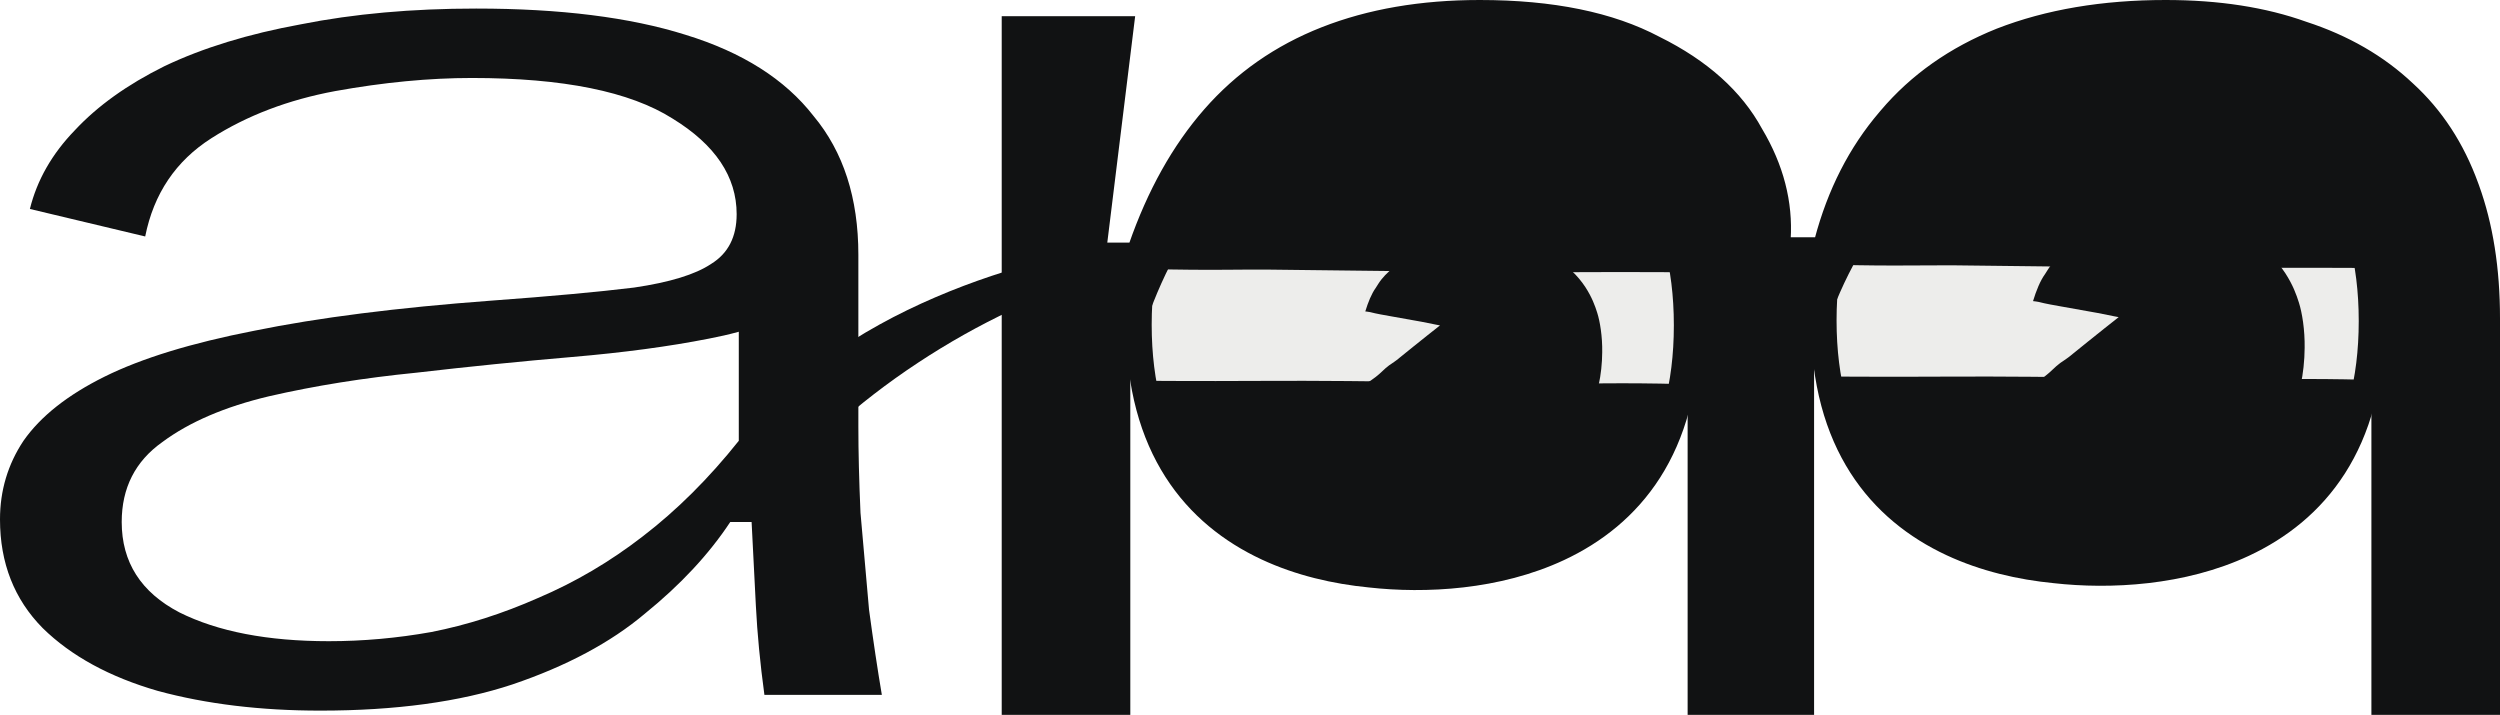
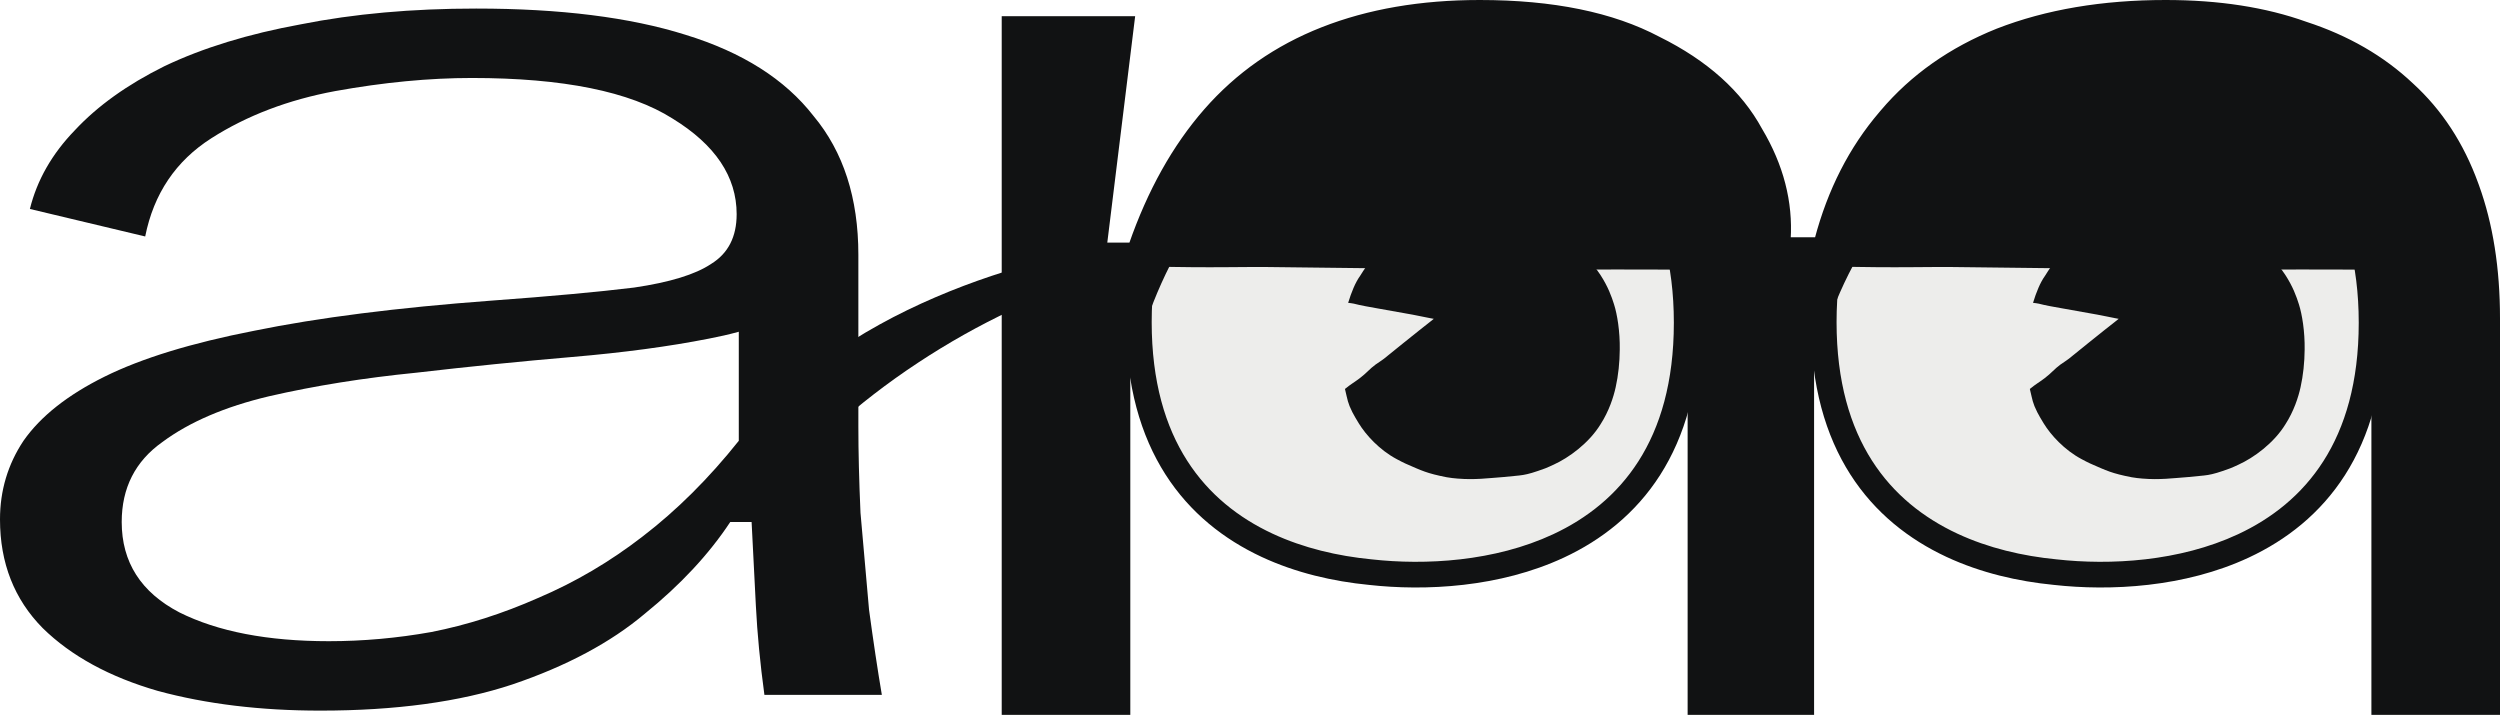
<svg xmlns="http://www.w3.org/2000/svg" width="2920" height="835" viewBox="0 0 2920 835" fill="none">
-   <path d="M2279.81 113.581C2351.47 80.15 2435.43 75.749 2499.78 82.965C2540.23 86.909 2582.02 96.484 2620.31 114.345C2661.87 133.737 2699.31 162.906 2726.35 205.247C2753.39 247.589 2770 303.052 2770 374.979C2770 446.905 2753.39 502.368 2726.35 544.71C2699.31 587.051 2661.87 616.219 2620.31 635.611C2548.65 669.043 2464.68 673.442 2400.33 666.227C2359.89 662.282 2318.09 652.708 2279.81 634.848C2238.24 615.455 2200.81 586.288 2173.76 543.946C2146.72 501.604 2130.11 446.141 2130.11 374.215C2130.11 302.288 2146.72 246.826 2173.76 204.483C2200.81 162.142 2238.24 132.974 2279.81 113.581Z" fill="#EDEDEB" />
-   <path d="M2279.81 113.581L2273.47 99.988L2273.47 99.988L2279.81 113.581ZM2499.78 82.965L2498.11 97.871C2498.18 97.879 2498.26 97.887 2498.33 97.894L2499.78 82.965ZM2620.31 114.345L2626.65 100.751L2626.65 100.751L2620.31 114.345ZM2726.35 205.247L2738.99 197.174L2738.99 197.174L2726.35 205.247ZM2770 374.979H2785V374.978L2770 374.979ZM2726.35 544.71L2738.99 552.783L2738.99 552.783L2726.35 544.71ZM2620.31 635.611L2626.65 649.205H2626.65L2620.31 635.611ZM2400.33 666.227L2402 651.32C2401.93 651.312 2401.86 651.304 2401.79 651.297L2400.33 666.227ZM2279.81 634.848L2273.47 648.441V648.441L2279.81 634.848ZM2173.76 543.946L2161.12 552.02H2161.12L2173.76 543.946ZM2130.11 374.215H2115.11V374.215H2130.11ZM2173.76 204.483L2161.12 196.41L2161.12 196.41L2173.76 204.483ZM2279.81 113.581L2286.15 127.174C2354.49 95.293 2435.43 90.843 2498.11 97.871L2499.78 82.965L2501.46 68.058C2435.43 60.655 2348.44 65.007 2273.47 99.988L2279.81 113.581ZM2499.78 82.965L2498.33 97.894C2537.5 101.714 2577.56 110.956 2613.96 127.938L2620.31 114.345L2626.65 100.751C2586.48 82.012 2542.95 72.104 2501.24 68.036L2499.78 82.965ZM2620.31 114.345L2613.96 127.938C2653.39 146.334 2688.45 173.763 2713.71 213.321L2726.35 205.247L2738.99 197.174C2710.17 152.049 2670.35 121.141 2626.65 100.751L2620.31 114.345ZM2726.35 205.247L2713.71 213.321C2738.96 252.868 2755 305.422 2755 374.979H2770L2785 374.978C2785 300.683 2767.82 242.31 2738.99 197.174L2726.35 205.247ZM2770 374.979L2755 374.978C2755 444.535 2738.96 497.089 2713.71 536.636L2726.35 544.71L2738.99 552.783C2767.82 507.647 2785 449.275 2785 374.979H2770ZM2726.35 544.71L2713.71 536.636C2688.45 576.194 2653.39 603.622 2613.96 622.018L2620.31 635.611L2626.65 649.205C2670.35 628.815 2710.17 597.909 2738.99 552.783L2726.35 544.71ZM2620.31 635.611L2613.96 622.018C2545.63 653.9 2464.68 658.348 2402 651.32L2400.33 666.227L2398.66 681.133C2464.68 688.536 2551.67 684.186 2626.65 649.205L2620.31 635.611ZM2400.33 666.227L2401.79 651.297C2362.62 647.477 2322.55 638.236 2286.15 621.254L2279.81 634.848L2273.47 648.441C2313.63 667.18 2357.16 677.087 2398.87 681.156L2400.33 666.227ZM2279.81 634.848L2286.15 621.254C2246.72 602.858 2211.67 575.431 2186.41 535.873L2173.76 543.946L2161.12 552.02C2189.94 597.145 2229.76 628.052 2273.47 648.441L2279.81 634.848ZM2173.76 543.946L2186.41 535.873C2161.15 496.325 2145.11 443.772 2145.11 374.215L2130.11 374.215H2115.11C2115.11 448.511 2132.3 506.883 2161.12 552.02L2173.76 543.946ZM2130.11 374.215H2145.11C2145.11 304.658 2161.15 252.105 2186.41 212.557L2173.76 204.483L2161.12 196.41C2132.3 241.546 2115.11 299.919 2115.11 374.215H2130.11ZM2173.76 204.483L2186.41 212.557C2211.67 172.999 2246.72 145.57 2286.15 127.174L2279.81 113.581L2273.47 99.988C2229.76 120.377 2189.94 151.285 2161.12 196.41L2173.76 204.483Z" fill="#111213" />
-   <path d="M2765.51 308.815L2137.56 308.816C2151.54 252.51 2184.89 80 2451.53 80C2717.5 80 2753.43 251.235 2765.26 307.639L2765.51 308.815Z" fill="#111213" />
-   <path d="M2663.39 140.267C2637.37 121.058 2612.88 112.213 2575.36 100.684C2537.56 90.557 2531.57 87.827 2486.38 84.49C2474.34 83.851 2463.24 83.546 2451.53 83.494C2419.02 83.252 2389.96 85.944 2375.25 88.747C2355.73 92.698 2352.84 90.693 2325.35 98.695C2297.94 107.466 2281.91 114.177 2259.79 126.11C2235.78 135.461 2180.32 191.361 2170.67 218.744C2157.93 243.77 2147.12 274.049 2142.19 292.851C2140.65 298.554 2139.4 303.2 2138.37 306.773C2137.94 308.235 2137.66 308.837 2137.54 308.81C2137.54 308.81 2137.54 308.81 2137.54 308.81C2137.38 308.766 2137.48 307.747 2137.93 305.812C2140.16 296.339 2143.1 282.41 2147.81 265.88C2157.51 235.663 2158.69 231.973 2180.92 195.176C2205.29 159.88 2224.15 139.635 2268.96 115.659C2314.95 95.011 2325.93 86.937 2397.14 79.337C2420.64 77.618 2436.98 77.384 2451.53 77.118C2480.61 77.149 2499.96 75.281 2547.4 83.498C2619.59 93.332 2697.55 149.244 2720.06 186.84C2741.76 215.589 2760.77 259.4 2769.6 307.956L2770.63 313.032L2765.51 312.996C2755.55 312.966 2745.44 312.919 2735.25 312.849C2674.74 312.436 2600.04 313.479 2533.25 312.742C2466.46 312.005 2372.03 311.075 2328.4 310.451C2284.78 309.828 2274.15 309.687 2232.16 310.068C2208.02 310.287 2174.77 310.081 2146.68 309.275C2132.55 308.87 2135.75 308.306 2149.98 308.036C2170.78 307.641 2187.86 307.905 2198.58 307.199C2220 305.79 2229.1 305.249 2256.15 306.069C2283.19 306.89 2295.93 305.025 2311.69 305.24C2327.45 305.455 2327.19 306.554 2407.34 305.707C2487.49 304.86 2531.43 304.643 2561.78 304.44C2592.13 304.237 2655.51 305.191 2704.97 304.846C2721.03 304.735 2742.48 304.692 2765.51 304.667L2761.45 309.668C2753.44 262.608 2730.4 212.856 2713.32 192.021C2688.31 161.21 2688.34 160.889 2663.39 140.267Z" fill="#111213" />
-   <path d="M2519.26 256.16C2535.37 256.549 2543.99 255.978 2553.14 256.753L2553.08 256.747C2554.26 256.839 2555.44 256.961 2556.65 257.123C2566.6 259.713 2567.9 255.642 2614.23 273.236C2615.65 273.873 2617.1 274.551 2618.59 275.275C2644.34 287.807 2659.88 304.786 2669.35 319.282C2678.02 332.666 2682.24 344.169 2685.18 353.628C2688.87 365.296 2692.15 385.204 2691.83 406.305C2691.73 421.111 2690.11 436.567 2687.07 450.161C2684.48 462.047 2679.16 478.298 2669.47 493.407C2655.75 515.845 2631.99 532.78 2614.81 540.61C2611.13 542.376 2607.76 543.825 2604.85 545.014C2578.82 554.584 2578.08 552.691 2556.14 555.173C2537.81 556.514 2522.6 558.666 2502.34 556.978L2502.41 556.985C2498.36 556.677 2494.11 556.182 2489.63 555.41C2466.53 550.878 2460.73 547.856 2441.26 539.325C2438.21 537.886 2434.86 536.219 2431.13 534.171C2411.1 523.468 2395.36 506.127 2387.01 492.489C2383.72 487.304 2381.29 482.729 2379.46 479.339C2374 468.426 2374.04 465.509 2370.85 452.299C2378.72 445.917 2380.63 445.414 2388.2 439.688C2396.07 433.734 2399.92 428.626 2406.51 423.868C2413.09 419.11 2413.57 419.564 2421.19 413.139C2428.81 406.712 2448.36 391.424 2457.78 383.714C2461.98 380.281 2466.81 376.524 2471.38 372.994L2474.59 370.391L2470.01 369.549C2462.01 367.92 2454.59 366.376 2449.96 365.537C2441.61 364.025 2429.53 361.799 2407.47 357.95C2385.41 354.101 2385.52 353.599 2381.19 352.664C2378.99 352.189 2376.99 352.005 2374.58 351.702C2378.28 339.496 2383.02 327.849 2388.49 320.304C2389.79 318.18 2390.99 316.315 2392.03 314.729C2402.37 298.408 2421.01 285.874 2432.48 280.089C2436.05 278.193 2438.96 276.902 2441.21 275.982C2442.1 275.62 2442.59 275.526 2442.69 275.608C2442.69 275.607 2442.69 275.607 2442.7 275.606C2442.81 275.552 2442.93 275.5 2443.04 275.446C2441.52 275.754 2444.17 274.227 2449.99 271.592C2462.8 266.027 2474.07 263.685 2480.96 261.557C2494.81 257.528 2501.03 256.062 2519.26 256.16Z" fill="#111213" />
-   <path d="M2142 444L2769.95 444C2755.97 500.306 2722.61 672.816 2455.97 672.816C2190 672.816 2154.08 501.581 2142.25 445.176L2142 444Z" fill="#111213" />
-   <path d="M2244.12 612.549C2270.14 631.757 2294.63 640.603 2332.15 652.132C2369.95 662.259 2375.94 664.989 2421.13 668.326C2433.17 668.965 2444.27 669.27 2455.97 669.322C2488.48 669.564 2517.55 666.871 2532.26 664.069C2551.77 660.118 2554.67 662.122 2582.16 654.121C2609.57 645.35 2625.6 638.638 2647.72 626.706C2671.73 617.355 2727.19 561.455 2736.83 534.072C2749.58 509.046 2760.39 478.766 2765.31 459.965C2766.86 454.262 2768.11 449.616 2769.14 446.043C2769.56 444.581 2769.85 443.979 2769.97 444.006C2769.97 444.006 2769.97 444.006 2769.97 444.006C2770.13 444.05 2770.03 445.069 2769.58 447.003C2767.35 456.477 2764.41 470.406 2759.7 486.936C2750 517.153 2748.82 520.843 2726.59 557.64C2702.21 592.936 2683.35 613.181 2638.55 637.156C2592.55 657.805 2581.58 665.879 2510.37 673.479C2486.87 675.197 2470.52 675.431 2455.97 675.698C2426.9 675.667 2407.55 677.535 2360.1 669.318C2287.92 659.484 2209.96 603.572 2187.45 565.975C2165.74 537.226 2146.74 493.416 2137.91 444.86L2136.88 439.784L2142 439.819C2151.96 439.85 2162.07 439.897 2172.26 439.967C2232.77 440.38 2307.47 439.337 2374.26 440.074C2441.05 440.811 2535.48 441.741 2579.11 442.365C2622.73 442.988 2633.36 443.129 2675.35 442.748C2699.49 442.529 2732.74 442.735 2760.82 443.541C2774.96 443.946 2771.75 444.51 2757.53 444.78C2736.72 445.175 2719.65 444.911 2708.93 445.617C2687.51 447.026 2678.4 447.567 2651.36 446.747C2624.32 445.926 2611.58 447.791 2595.82 447.576C2580.06 447.361 2580.32 446.262 2500.17 447.109C2420.02 447.956 2376.08 448.172 2345.73 448.376C2315.38 448.579 2252 447.625 2202.53 447.969C2186.47 448.081 2165.03 448.123 2142 448.149L2146.06 443.148C2154.07 490.208 2177.11 539.959 2194.19 560.795C2219.2 591.606 2219.17 591.927 2244.12 612.549Z" fill="#111213" />
-   <path d="M1479.87 118.581C1551.52 85.15 1635.49 80.749 1699.84 87.965C1740.29 91.909 1782.08 101.484 1820.37 119.345C1861.93 138.737 1899.37 167.906 1926.41 210.247C1953.45 252.589 1970.06 308.052 1970.06 379.979C1970.06 451.905 1953.45 507.368 1926.41 549.71C1899.37 592.051 1861.93 621.219 1820.37 640.611C1748.71 674.043 1664.74 678.442 1600.39 671.227C1559.95 667.282 1518.15 657.708 1479.87 639.848C1438.3 620.455 1400.86 591.288 1373.82 548.946C1346.78 506.604 1330.17 451.141 1330.17 379.215C1330.17 307.288 1346.78 251.826 1373.82 209.483C1400.86 167.142 1438.3 137.974 1479.87 118.581Z" fill="#EDEDEB" />
-   <path d="M1479.87 118.581L1473.53 104.988L1473.53 104.988L1479.87 118.581ZM1699.84 87.965L1698.17 102.871C1698.24 102.879 1698.31 102.887 1698.39 102.894L1699.84 87.965ZM1820.37 119.345L1826.71 105.751L1826.71 105.751L1820.37 119.345ZM1926.41 210.247L1939.05 202.174L1939.05 202.174L1926.41 210.247ZM1970.06 379.979H1985.06V379.978L1970.06 379.979ZM1926.41 549.71L1939.05 557.783L1939.05 557.783L1926.41 549.71ZM1820.37 640.611L1826.71 654.205H1826.71L1820.37 640.611ZM1600.39 671.227L1602.06 656.32C1601.99 656.312 1601.92 656.304 1601.84 656.297L1600.39 671.227ZM1479.87 639.848L1473.53 653.441V653.441L1479.87 639.848ZM1373.82 548.946L1361.18 557.02H1361.18L1373.82 548.946ZM1330.17 379.215H1315.17V379.215H1330.17ZM1373.82 209.483L1361.18 201.41L1361.18 201.41L1373.82 209.483ZM1479.87 118.581L1486.21 132.174C1554.54 100.293 1635.49 95.843 1698.17 102.871L1699.84 87.965L1701.51 73.058C1635.49 65.655 1548.5 70.007 1473.53 104.988L1479.87 118.581ZM1699.84 87.965L1698.39 102.894C1737.56 106.714 1777.62 115.956 1814.02 132.938L1820.37 119.345L1826.71 105.751C1786.54 87.012 1743.01 77.104 1701.3 73.036L1699.84 87.965ZM1820.37 119.345L1814.02 132.938C1853.45 151.334 1888.5 178.763 1913.77 218.321L1926.41 210.247L1939.05 202.174C1910.23 157.049 1870.41 126.141 1826.71 105.751L1820.37 119.345ZM1926.41 210.247L1913.77 218.321C1939.02 257.868 1955.06 310.422 1955.06 379.979H1970.06L1985.06 379.978C1985.06 305.682 1967.88 247.31 1939.05 202.174L1926.41 210.247ZM1970.06 379.979L1955.06 379.978C1955.06 449.535 1939.02 502.089 1913.77 541.636L1926.41 549.71L1939.05 557.783C1967.88 512.647 1985.06 454.275 1985.06 379.979H1970.06ZM1926.41 549.71L1913.77 541.636C1888.5 581.194 1853.45 608.622 1814.02 627.018L1820.37 640.611L1826.71 654.205C1870.41 633.815 1910.23 602.909 1939.05 557.783L1926.41 549.71ZM1820.37 640.611L1814.02 627.018C1745.69 658.9 1664.74 663.348 1602.06 656.32L1600.39 671.227L1598.72 686.133C1664.74 693.536 1751.73 689.186 1826.71 654.205L1820.37 640.611ZM1600.39 671.227L1601.84 656.297C1562.67 652.477 1522.61 643.236 1486.21 626.254L1479.87 639.848L1473.53 653.441C1513.69 672.18 1557.22 682.087 1598.93 686.156L1600.39 671.227ZM1479.87 639.848L1486.21 626.254C1446.78 607.858 1411.73 580.43 1386.47 540.873L1373.82 548.946L1361.18 557.02C1390 602.145 1429.82 633.052 1473.53 653.441L1479.87 639.848ZM1373.82 548.946L1386.47 540.873C1361.21 501.325 1345.17 448.771 1345.17 379.215L1330.17 379.215H1315.17C1315.17 453.511 1332.36 511.883 1361.18 557.02L1373.82 548.946ZM1330.17 379.215H1345.17C1345.17 309.658 1361.21 257.105 1386.47 217.557L1373.82 209.483L1361.18 201.41C1332.36 246.546 1315.17 304.919 1315.17 379.215H1330.17ZM1373.82 209.483L1386.47 217.557C1411.73 177.999 1446.78 150.57 1486.21 132.174L1479.87 118.581L1473.53 104.988C1429.82 125.377 1390 156.285 1361.18 201.41L1373.82 209.483Z" fill="#111213" />
-   <path d="M1965.56 313.815L1337.62 313.816C1351.6 257.51 1384.95 85 1651.59 85C1917.56 85 1953.49 256.235 1965.32 312.639L1965.56 313.815Z" fill="#111213" />
-   <path d="M1863.45 145.267C1837.43 126.058 1812.94 117.213 1775.42 105.684C1737.62 95.557 1731.62 92.827 1686.44 89.49C1674.4 88.851 1663.3 88.546 1651.59 88.494C1619.08 88.252 1590.02 90.944 1575.3 93.747C1555.79 97.698 1552.9 95.693 1525.41 103.695C1498 112.466 1481.97 119.177 1459.85 131.11C1435.84 140.461 1380.38 196.361 1370.73 223.744C1357.98 248.77 1347.18 279.049 1342.25 297.851C1340.7 303.554 1339.45 308.2 1338.43 311.773C1338 313.235 1337.72 313.837 1337.59 313.81C1337.59 313.81 1337.59 313.81 1337.59 313.81C1337.44 313.766 1337.53 312.747 1337.99 310.812C1340.22 301.339 1343.16 287.41 1347.87 270.88C1357.57 240.663 1358.74 236.973 1380.98 200.176C1405.35 164.88 1424.21 144.635 1469.01 120.659C1515.01 100.011 1525.98 91.937 1597.2 84.337C1620.7 82.618 1637.04 82.384 1651.59 82.118C1680.67 82.149 1700.02 80.281 1747.46 88.498C1819.65 98.332 1897.61 154.244 1920.12 191.84C1941.82 220.589 1960.83 264.4 1969.66 312.956L1970.69 318.032L1965.56 317.996C1955.61 317.966 1945.5 317.919 1935.31 317.849C1874.8 317.436 1800.1 318.479 1733.31 317.742C1666.52 317.005 1572.09 316.075 1528.46 315.451C1484.84 314.828 1474.2 314.687 1432.22 315.068C1408.08 315.287 1374.83 315.081 1346.74 314.275C1332.61 313.87 1335.81 313.306 1350.04 313.036C1370.84 312.641 1387.92 312.905 1398.64 312.199C1420.06 310.79 1429.16 310.249 1456.2 311.069C1483.24 311.89 1495.99 310.025 1511.75 310.24C1527.51 310.455 1527.25 311.554 1607.4 310.707C1687.55 309.86 1731.49 309.643 1761.84 309.44C1792.19 309.237 1855.57 310.191 1905.03 309.846C1921.09 309.735 1942.54 309.692 1965.56 309.667L1961.5 314.668C1953.5 267.608 1930.46 217.856 1913.38 197.021C1888.36 166.21 1888.4 165.889 1863.45 145.267Z" fill="#111213" />
-   <path d="M1342 449L1969.95 449C1955.97 505.306 1922.61 677.816 1655.97 677.816C1390 677.816 1354.08 506.581 1342.25 450.176L1342 449Z" fill="#111213" />
-   <path d="M1444.12 617.549C1470.14 636.757 1494.63 645.603 1532.15 657.132C1569.95 667.259 1575.94 669.989 1621.13 673.326C1633.17 673.965 1644.27 674.27 1655.97 674.322C1688.48 674.564 1717.55 671.871 1732.26 669.069C1751.77 665.118 1754.67 667.122 1782.16 659.121C1809.57 650.35 1825.6 643.638 1847.72 631.706C1871.73 622.355 1927.19 566.455 1936.83 539.072C1949.58 514.046 1960.39 483.766 1965.31 464.965C1966.86 459.262 1968.11 454.616 1969.14 451.043C1969.56 449.581 1969.85 448.979 1969.97 449.006C1969.97 449.006 1969.97 449.006 1969.97 449.006C1970.13 449.05 1970.03 450.069 1969.58 452.003C1967.35 461.477 1964.41 475.406 1959.7 491.936C1950 522.153 1948.82 525.843 1926.59 562.64C1902.21 597.936 1883.35 618.181 1838.55 642.156C1792.55 662.805 1781.58 670.879 1710.37 678.479C1686.87 680.197 1670.52 680.431 1655.97 680.698C1626.9 680.667 1607.55 682.535 1560.1 674.318C1487.92 664.484 1409.96 608.572 1387.45 570.975C1365.74 542.226 1346.74 498.416 1337.91 449.86L1336.88 444.784L1342 444.819C1351.96 444.85 1362.07 444.897 1372.26 444.967C1432.77 445.38 1507.47 444.337 1574.26 445.074C1641.05 445.811 1735.48 446.741 1779.11 447.365C1822.73 447.988 1833.36 448.129 1875.35 447.748C1899.49 447.529 1932.74 447.735 1960.82 448.541C1974.96 448.946 1971.75 449.51 1957.53 449.78C1936.72 450.175 1919.65 449.911 1908.93 450.617C1887.51 452.026 1878.4 452.567 1851.36 451.747C1824.32 450.926 1811.58 452.791 1795.82 452.576C1780.06 452.361 1780.32 451.262 1700.17 452.109C1620.02 452.956 1576.08 453.172 1545.73 453.376C1515.38 453.579 1452 452.625 1402.53 452.969C1386.47 453.081 1365.03 453.123 1342 453.149L1346.06 448.148C1354.07 495.208 1377.11 544.959 1394.19 565.795C1419.2 596.606 1419.17 596.927 1444.12 617.549Z" fill="#111213" />
-   <path d="M1720.86 280.406C1734.96 280.746 1742.48 280.242 1750.48 280.929L1750.44 280.925C1751.44 281.005 1752.45 281.11 1753.47 281.248C1762.16 283.507 1763.29 279.956 1803.7 295.303C1804.94 295.859 1806.21 296.45 1807.5 297.082C1829.96 308.012 1843.52 322.822 1851.78 335.467C1859.34 347.142 1863.03 357.176 1865.59 365.426C1868.81 375.604 1871.67 392.969 1871.39 411.375C1871.3 424.289 1869.89 437.771 1867.24 449.629C1864.98 459.997 1860.33 474.173 1851.89 487.352C1839.91 506.924 1819.19 521.696 1804.2 528.526C1800.99 530.066 1798.06 531.33 1795.52 532.367C1772.81 540.715 1772.17 539.065 1753.04 541.229C1737.03 542.399 1723.76 544.279 1706.07 542.801L1706.14 542.808C1702.61 542.539 1698.91 542.106 1695.01 541.435C1674.87 537.481 1669.81 534.845 1652.82 527.404C1650.17 526.149 1647.24 524.694 1643.99 522.908C1626.52 513.572 1612.79 498.447 1605.5 486.551C1602.64 482.028 1600.51 478.037 1598.91 475.08C1594.16 465.561 1594.19 463.017 1591.41 451.496C1598.27 445.929 1599.94 445.492 1606.54 440.498C1613.41 435.303 1616.77 430.848 1622.51 426.698C1628.26 422.547 1628.67 422.944 1635.32 417.339C1641.97 411.734 1659.02 398.398 1667.24 391.672C1670.9 388.678 1675.11 385.401 1679.1 382.322L1681.9 380.05L1677.91 379.317C1670.92 377.896 1664.46 376.549 1660.42 375.817C1653.13 374.498 1642.59 372.555 1623.35 369.198C1604.11 365.84 1604.2 365.405 1600.43 364.589C1598.51 364.175 1596.76 364.015 1594.66 363.75C1597.89 353.101 1602.03 342.94 1606.8 336.358C1607.92 334.506 1608.97 332.879 1609.88 331.496C1618.91 317.259 1635.16 306.326 1645.17 301.28C1648.28 299.626 1650.82 298.5 1652.78 297.698C1653.56 297.38 1653.98 297.299 1654.07 297.373C1654.07 297.372 1654.08 297.372 1654.08 297.372C1654.18 297.324 1654.28 297.277 1654.38 297.23C1653.05 297.502 1655.36 296.169 1660.44 293.869C1671.61 289.015 1681.44 286.972 1687.45 285.115C1699.53 281.601 1704.96 280.32 1720.86 280.406Z" fill="#111213" />
-   <path d="M374.092 830C304.261 830 241.082 822.351 184.552 807.052C128.023 790.734 83.132 766.256 49.879 733.619C16.626 699.963 0 657.637 0 606.642C0 572.985 9.144 542.388 27.433 514.851C47.385 486.294 78.975 461.306 122.203 439.888C165.432 418.47 223.624 400.622 296.78 386.343C371.598 371.045 463.874 359.316 573.608 351.157C643.438 346.057 699.136 340.958 740.702 335.858C782.268 329.739 812.195 320.56 830.484 308.321C850.436 296.082 860.412 276.704 860.412 250.187C860.412 206.331 835.472 169.104 785.593 138.507C735.714 106.891 657.571 91.082 551.162 91.082C501.283 91.082 448.079 96.182 391.55 106.381C336.683 116.58 288.467 134.938 246.901 161.455C205.335 187.973 179.564 226.219 169.588 276.194L34.915 244.067C43.228 210.41 60.686 179.813 87.288 152.276C113.89 123.719 148.805 98.731 192.034 77.314C236.925 55.895 290.129 39.577 351.646 28.358C413.164 16.119 481.332 10 556.15 10C654.245 10 735.714 20.199 800.557 40.597C867.062 60.995 916.941 92.612 950.194 135.448C985.109 177.264 1002.57 231.318 1002.57 297.612V498.022C1002.57 527.599 1003.4 561.256 1005.06 598.993C1008.39 636.729 1011.71 674.465 1015.04 712.201C1020.02 748.918 1025.01 782.065 1030 811.642H892.833C887.845 774.925 884.52 740.249 882.857 707.612C881.195 674.975 879.532 642.338 877.869 609.701H852.93C827.99 647.438 794.738 683.134 753.172 716.791C713.269 750.448 661.727 777.985 598.547 799.403C537.03 819.801 462.211 830 374.092 830ZM384.068 748.918C423.971 748.918 463.874 745.348 503.777 738.209C545.343 730.05 586.909 716.791 628.475 698.433C671.703 680.075 712.438 656.107 750.678 626.53C790.581 595.933 827.99 558.706 862.906 514.851V346.567L935.23 354.216C911.953 372.575 876.207 386.343 827.99 395.522C781.437 404.701 728.232 411.841 668.378 416.94C608.523 422.04 547.837 428.159 486.32 435.299C424.802 441.418 367.442 450.597 314.237 462.836C262.696 475.075 221.13 492.923 189.54 516.381C157.95 538.818 142.155 569.925 142.155 609.701C142.155 656.617 164.6 691.803 209.492 715.261C254.383 737.699 312.575 748.918 384.068 748.918Z" fill="#111213" />
+   <defs>
+     <clipPath id="rightEyeShapeClip" clipPathUnits="userSpaceOnUse">
+       <path d="M2279.81 115.583C2351.47 82.151 2435.43 77.751 2499.78 84.966C2540.23 88.911 2582.02 98.485 2620.31 116.346C2661.87 135.739 2699.31 164.907 2726.35 207.249C2753.39 249.591 2770 305.053 2770 376.98C2770 448.906 2753.39 504.369 2726.35 546.711C2699.31 589.053 2661.87 618.22 2620.31 637.613C2548.65 671.044 2464.68 675.444 2400.33 668.228C2359.89 664.284 2318.09 654.71 2279.81 636.849C2238.24 617.456 2200.81 588.289 2173.76 545.948C2146.72 503.606 2130.11 448.142 2130.11 376.216C2130.11 304.29 2146.72 248.827 2173.76 206.485C2200.81 164.143 2238.24 134.975 2279.81 115.583Z" />
+     </clipPath>
+     <clipPath id="leftEyeShapeClip" clipPathUnits="userSpaceOnUse">
+       <path d="M1479.87 115.583C1551.55 82.14 1635.55 77.748 1699.91 84.974C1740.33 88.922 1782.1 98.496 1820.37 116.348C1861.93 135.74 1899.37 164.908 1926.41 207.25C1953.45 249.592 1970.06 305.055 1970.06 376.981C1970.06 448.908 1953.45 504.371 1926.41 546.713C1899.37 589.054 1861.93 618.221 1820.37 637.614C1748.68 671.057 1664.68 675.449 1600.32 668.223C1559.9 664.274 1518.13 654.701 1479.87 636.85C1438.3 617.457 1400.86 588.29 1373.82 545.948C1346.78 503.606 1330.17 448.143 1330.17 376.217C1330.17 304.29 1346.78 248.827 1373.82 206.485C1400.86 164.144 1438.3 134.976 1479.87 115.583Z" />
+     </clipPath>
+     <clipPath id="rightLidClip" clipPathUnits="userSpaceOnUse">
+       <rect id="rightLidReveal" x="2130" y="672" width="640" height="0" />
+     </clipPath>
+     <clipPath id="leftLidClip" clipPathUnits="userSpaceOnUse">
+       <rect id="leftLidReveal" x="1330" y="672" width="640" height="0" />
+     </clipPath>
+   </defs>
+   <path d="M2279.81 115.583C2351.47 82.151 2435.43 77.751 2499.78 84.966C2540.23 88.911 2582.02 98.485 2620.31 116.346C2661.87 135.739 2699.31 164.907 2726.35 207.249C2753.39 249.591 2770 305.053 2770 376.98C2770 448.906 2753.39 504.369 2726.35 546.711C2699.31 589.053 2661.87 618.22 2620.31 637.613C2548.65 671.044 2464.68 675.444 2400.33 668.228C2359.89 664.284 2318.09 654.71 2279.81 636.849C2238.24 617.456 2200.81 588.289 2173.76 545.948C2146.72 503.606 2130.11 448.142 2130.11 376.216C2130.11 304.29 2146.72 248.827 2173.76 206.485C2200.81 164.143 2238.24 134.975 2279.81 115.583Z" fill="#EDEDEB" />
+   <path d="M2279.81 115.583L2273.47 101.989L2273.47 101.989L2279.81 115.583ZM2499.78 84.966L2498.11 99.873C2498.18 99.881 2498.26 99.888 2498.33 99.895L2499.78 84.966ZM2620.31 116.346L2626.65 102.753L2626.65 102.753L2620.31 116.346ZM2726.35 207.249L2738.99 199.175V199.175L2726.35 207.249ZM2770 376.98H2785V376.98H2770ZM2726.35 546.711L2738.99 554.785H2738.99L2726.35 546.711ZM2620.31 637.613L2626.65 651.206H2626.65L2620.31 637.613ZM2400.33 668.228L2402 653.321C2401.93 653.313 2401.86 653.306 2401.79 653.299L2400.33 668.228ZM2279.81 636.849L2273.47 650.442L2273.47 650.443L2279.81 636.849ZM2173.76 545.948L2161.12 554.021L2161.12 554.021L2173.76 545.948ZM2130.11 376.216H2115.11V376.216H2130.11ZM2173.76 206.485L2161.12 198.411L2161.12 198.411L2173.76 206.485ZM2279.81 115.583L2286.15 129.176C2354.49 97.294 2435.43 92.845 2498.11 99.873L2499.78 84.966L2501.46 70.06C2435.43 62.657 2348.44 67.008 2273.47 101.989L2279.81 115.583ZM2499.78 84.966L2498.33 99.895C2537.5 103.716 2577.56 112.957 2613.96 129.94L2620.31 116.346L2626.65 102.753C2586.48 84.013 2542.95 74.106 2501.24 70.037L2499.78 84.966ZM2620.31 116.346L2613.96 129.94C2653.39 148.335 2688.45 175.764 2713.71 215.322L2726.35 207.249L2738.99 199.175C2710.17 154.05 2670.35 123.142 2626.65 102.753L2620.31 116.346ZM2726.35 207.249L2713.71 215.322C2738.97 254.87 2755 307.423 2755 376.98H2770H2785C2785 302.684 2767.82 244.311 2738.99 199.175L2726.35 207.249ZM2770 376.98L2755 376.98C2755 446.537 2738.97 499.09 2713.71 538.638L2726.35 546.711L2738.99 554.785C2767.82 509.649 2785 451.276 2785 376.98H2770ZM2726.35 546.711L2713.71 538.638C2688.45 578.196 2653.39 605.623 2613.96 624.019L2620.31 637.613L2626.65 651.206C2670.35 630.817 2710.17 599.91 2738.99 554.785L2726.35 546.711ZM2620.31 637.613L2613.96 624.019C2545.63 655.901 2464.68 660.35 2402 653.321L2400.33 668.228L2398.66 683.135C2464.68 690.538 2551.67 686.187 2626.65 651.206L2620.31 637.613ZM2400.33 668.228L2401.79 653.299C2362.62 649.478 2322.55 640.238 2286.15 623.256L2279.81 636.849L2273.47 650.443C2313.63 669.182 2357.16 679.089 2398.87 683.157L2400.33 668.228ZM2279.81 636.849L2286.15 623.256C2246.72 604.86 2211.67 577.432 2186.41 537.874L2173.76 545.948L2161.12 554.021C2189.94 599.146 2229.76 630.053 2273.47 650.442L2279.81 636.849ZM2173.76 545.948L2186.41 537.874C2161.15 498.327 2145.11 445.773 2145.11 376.216L2130.11 376.216H2115.11C2115.11 450.512 2132.3 508.885 2161.12 554.021L2173.76 545.948ZM2130.11 376.216H2145.11C2145.11 306.66 2161.15 254.106 2186.41 214.558L2173.76 206.485L2161.12 198.411C2132.3 243.548 2115.11 301.92 2115.11 376.216H2130.11ZM2173.76 206.485L2186.41 214.558C2211.67 175 2246.72 147.572 2286.15 129.176L2279.81 115.583L2273.47 101.989C2229.76 122.379 2189.94 153.286 2161.12 198.411L2173.76 206.485Z" fill="#111213" />
+   <path d="M2765.51 310.816L2137.56 310.817C2151.54 254.511 2184.89 82.001 2451.53 82.001C2717.5 82.001 2753.43 253.236 2765.26 309.64L2765.51 310.816Z" fill="#111213" />
+   <path d="M2663.39 142.268C2637.37 123.059 2612.88 114.214 2575.36 102.685C2537.56 92.558 2531.57 89.828 2486.38 86.491C2474.34 85.852 2463.24 85.547 2451.53 85.495C2419.02 85.253 2389.96 87.945 2375.25 90.748C2355.73 94.698 2352.84 92.694 2325.35 100.696C2297.94 109.467 2281.91 116.178 2259.79 128.111C2235.78 137.462 2180.32 193.361 2170.67 220.745C2157.93 245.771 2147.12 276.05 2142.19 294.852C2140.65 300.555 2139.4 305.201 2138.37 308.774C2137.94 310.236 2137.66 310.838 2137.54 310.811C2137.54 310.811 2137.54 310.811 2137.54 310.811C2137.38 310.767 2137.48 309.748 2137.93 307.813C2140.16 298.34 2143.1 284.411 2147.81 267.881C2157.51 237.664 2158.69 233.974 2180.92 197.177C2205.29 161.881 2224.15 141.636 2268.96 117.66C2314.95 97.012 2325.93 88.938 2397.14 81.338C2420.64 79.619 2436.98 79.385 2451.53 79.119C2480.61 79.15 2499.96 77.281 2547.4 85.499C2619.59 95.333 2697.55 151.245 2720.06 188.841C2741.76 217.59 2760.77 261.401 2769.6 309.957L2770.63 315.033L2765.51 314.997C2755.55 314.967 2745.44 314.92 2735.25 314.85C2674.74 314.437 2600.04 315.48 2533.25 314.743C2466.46 314.006 2372.03 313.076 2328.4 312.452C2284.78 311.829 2274.15 311.688 2232.16 312.069C2208.02 312.288 2174.77 312.082 2146.68 311.276C2132.55 310.871 2135.75 310.307 2149.98 310.037C2170.78 309.642 2187.86 309.906 2198.58 309.2C2220 307.791 2229.1 307.25 2256.15 308.07C2283.19 308.891 2295.93 307.026 2311.69 307.241C2327.45 307.456 2327.19 308.555 2407.34 307.708C2487.49 306.861 2531.43 306.644 2561.78 306.441C2592.13 306.238 2655.51 307.192 2704.97 306.847C2721.03 306.736 2742.48 306.693 2765.51 306.668L2761.45 311.669C2753.44 264.609 2730.4 214.857 2713.32 194.022C2688.31 163.211 2688.34 162.89 2663.39 142.268Z" fill="#111213" />
+   <path id="rightPupil" class="pupil" d="M2519.26 258.161C2535.37 258.55 2543.99 257.979 2553.14 258.754L2553.08 258.748C2554.26 258.84 2555.44 258.962 2556.65 259.124C2566.6 261.714 2567.9 257.643 2614.23 275.237C2615.65 275.874 2617.1 276.552 2618.59 277.276C2644.34 289.808 2659.88 306.787 2669.35 321.283C2678.02 334.667 2682.24 346.17 2685.18 355.629C2688.87 367.297 2692.15 387.204 2691.83 408.306C2691.73 423.112 2690.11 438.568 2687.07 452.162C2684.48 464.048 2679.16 480.299 2669.47 495.408C2655.75 517.847 2631.99 534.781 2614.81 542.611C2611.13 544.377 2607.76 545.826 2604.85 547.015C2578.82 556.585 2578.08 554.692 2556.14 557.174C2537.81 558.515 2522.6 560.667 2502.34 558.979L2502.41 558.986C2498.36 558.678 2494.11 558.183 2489.63 557.411C2466.53 552.879 2460.73 549.857 2441.26 541.326C2438.21 539.887 2434.86 538.22 2431.13 536.172C2411.1 525.469 2395.36 508.128 2387.01 494.49C2383.72 489.305 2381.29 484.73 2379.46 481.34C2374 470.427 2374.04 467.51 2370.85 454.3C2378.72 447.918 2380.63 447.415 2388.2 441.689C2396.07 435.735 2399.92 430.627 2406.51 425.869C2413.09 421.111 2413.57 421.566 2421.19 415.141C2428.81 408.714 2448.36 393.425 2457.78 385.715C2461.98 382.282 2466.81 378.526 2471.38 374.996L2474.59 372.392L2470.01 371.55C2462.01 369.921 2454.59 368.378 2449.96 367.539C2441.61 366.026 2429.53 363.8 2407.47 359.951C2385.41 356.102 2385.52 355.601 2381.19 354.666C2378.99 354.191 2376.99 354.007 2374.58 353.704C2378.28 341.497 2383.02 329.85 2388.49 322.305C2389.79 320.181 2390.99 318.316 2392.03 316.73C2402.37 300.409 2421.01 287.875 2432.48 282.09C2436.05 280.194 2438.96 278.903 2441.21 277.983C2442.11 277.62 2442.59 277.526 2442.69 277.61C2442.69 277.609 2442.69 277.609 2442.7 277.608C2442.81 277.554 2442.93 277.501 2443.04 277.447C2441.52 277.756 2444.17 276.228 2449.99 273.593C2462.8 268.028 2474.07 265.686 2480.96 263.558C2494.81 259.529 2501.03 258.063 2519.26 258.161Z" fill="#111213" />
+   <path d="M1479.87 115.583C1551.55 82.14 1635.55 77.748 1699.91 84.974C1740.33 88.922 1782.1 98.496 1820.37 116.348C1861.93 135.74 1899.37 164.908 1926.41 207.25C1953.45 249.592 1970.06 305.055 1970.06 376.981C1970.06 448.908 1953.45 504.371 1926.41 546.713C1899.37 589.054 1861.93 618.221 1820.37 637.614C1748.68 671.057 1664.68 675.449 1600.32 668.223C1559.9 664.274 1518.13 654.701 1479.87 636.85C1438.3 617.457 1400.86 588.29 1373.82 545.948C1346.78 503.606 1330.17 448.143 1330.17 376.217C1330.17 304.29 1346.78 248.827 1373.82 206.485C1400.86 164.144 1438.3 134.976 1479.87 115.583Z" fill="#EDEDEB" />
+   <path d="M1479.87 115.583L1473.53 101.99L1473.53 101.99L1479.87 115.583ZM1699.91 84.974L1698.23 99.88C1698.31 99.888 1698.38 99.895 1698.45 99.903L1699.91 84.974ZM1820.37 116.348L1826.71 102.754L1826.71 102.754L1820.37 116.348ZM1926.41 207.25L1939.05 199.176V199.176L1926.41 207.25ZM1970.06 376.981L1985.06 376.981V376.981H1970.06ZM1926.41 546.713L1939.05 554.786L1939.05 554.786L1926.41 546.713ZM1820.37 637.614L1826.71 651.208H1826.71L1820.37 637.614ZM1600.32 668.223L1602 653.316C1601.93 653.308 1601.85 653.301 1601.78 653.294L1600.32 668.223ZM1479.87 636.85L1473.53 650.443V650.443L1479.87 636.85ZM1373.82 545.948L1361.18 554.022H1361.18L1373.82 545.948ZM1330.17 376.217H1315.17V376.217H1330.17ZM1373.82 206.485L1361.18 198.412L1361.18 198.412L1373.82 206.485ZM1479.87 115.583L1486.21 129.176C1554.57 97.284 1635.55 92.842 1698.23 99.88L1699.91 84.974L1701.58 70.067C1635.55 62.654 1548.53 66.997 1473.53 101.99L1479.87 115.583ZM1699.91 84.974L1698.45 99.903C1737.6 103.727 1777.64 112.968 1814.02 129.941L1820.37 116.348L1826.71 102.754C1786.56 84.025 1743.06 74.117 1701.37 70.045L1699.91 84.974ZM1820.37 116.348L1814.02 129.941C1853.45 148.337 1888.5 175.766 1913.77 215.323L1926.41 207.25L1939.05 199.176C1910.23 154.051 1870.41 123.144 1826.71 102.754L1820.37 116.348ZM1926.41 207.25L1913.77 215.323C1939.02 254.871 1955.06 307.425 1955.06 376.981H1970.06H1985.06C1985.06 302.685 1967.88 244.313 1939.05 199.176L1926.41 207.25ZM1970.06 376.981L1955.06 376.981C1955.06 446.538 1939.02 499.092 1913.77 538.639L1926.41 546.713L1939.05 554.786C1967.88 509.65 1985.06 451.277 1985.06 376.981L1970.06 376.981ZM1926.41 546.713L1913.77 538.639C1888.5 578.197 1853.45 605.625 1814.02 624.021L1820.37 637.614L1826.71 651.208C1870.41 630.818 1910.23 599.911 1939.05 554.786L1926.41 546.713ZM1820.37 637.614L1814.02 624.021C1745.66 655.913 1664.68 660.354 1602 653.316L1600.32 668.223L1598.65 683.129C1664.68 690.543 1751.7 686.2 1826.71 651.208L1820.37 637.614ZM1600.32 668.223L1601.78 653.294C1562.63 649.469 1522.59 640.229 1486.21 623.256L1479.87 636.85L1473.53 650.443C1513.67 669.172 1557.17 679.079 1598.86 683.151L1600.32 668.223ZM1479.87 636.85L1486.21 623.256C1446.78 604.86 1411.73 577.432 1386.47 537.875L1373.82 545.948L1361.18 554.022C1390 599.147 1429.82 630.053 1473.53 650.443L1479.87 636.85ZM1373.82 545.948L1386.47 537.875C1361.21 498.327 1345.17 445.773 1345.17 376.217H1330.17H1315.17C1315.17 450.513 1332.36 508.885 1361.18 554.022L1373.82 545.948ZM1330.17 376.217H1345.17C1345.17 306.66 1361.21 254.107 1386.47 214.559L1373.82 206.485L1361.18 198.412C1332.36 243.548 1315.17 301.92 1315.17 376.217H1330.17ZM1373.82 206.485L1386.47 214.559C1411.73 175.001 1446.78 147.572 1486.21 129.176L1479.87 115.583L1473.53 101.99C1429.82 122.379 1390 153.287 1361.18 198.412L1373.82 206.485Z" fill="#111213" />
+   <path d="M1965.56 310.817L1337.62 310.818C1351.6 254.512 1384.95 82.002 1651.59 82.002C1917.56 82.002 1953.49 253.237 1965.32 309.641L1965.56 310.817Z" fill="#111213" />
+   <path d="M1863.45 142.269C1837.43 123.06 1812.94 114.215 1775.42 102.686C1737.62 92.559 1731.62 89.829 1686.44 86.492C1674.4 85.853 1663.3 85.548 1651.59 85.496C1619.08 85.254 1590.02 87.946 1575.3 90.749C1555.79 94.699 1552.9 92.695 1525.41 100.697C1498 109.467 1481.97 116.179 1459.85 128.112C1435.84 137.463 1380.38 193.362 1370.73 220.745C1357.98 245.772 1347.18 276.051 1342.25 294.853C1340.7 300.556 1339.45 305.202 1338.43 308.775C1338 310.237 1337.72 310.839 1337.59 310.812C1337.59 310.812 1337.59 310.812 1337.59 310.812C1337.44 310.768 1337.53 309.749 1337.99 307.814C1340.22 298.341 1343.16 284.412 1347.87 267.882C1357.57 237.665 1358.74 233.975 1380.98 197.178C1405.35 161.882 1424.21 141.637 1469.01 117.661C1515.01 97.013 1525.98 88.939 1597.2 81.339C1620.7 79.62 1637.04 79.386 1651.59 79.12C1680.67 79.151 1700.02 77.282 1747.46 85.5C1819.65 95.334 1897.61 151.246 1920.12 188.842C1941.82 217.591 1960.83 261.402 1969.66 309.958L1970.69 315.034L1965.56 314.998C1955.61 314.968 1945.5 314.921 1935.31 314.851C1874.8 314.438 1800.1 315.481 1733.31 314.744C1666.52 314.007 1572.09 313.077 1528.46 312.453C1484.84 311.83 1474.2 311.689 1432.22 312.07C1408.08 312.289 1374.83 312.083 1346.74 311.277C1332.61 310.872 1335.81 310.308 1350.04 310.038C1370.84 309.643 1387.92 309.907 1398.64 309.201C1420.06 307.792 1429.16 307.251 1456.2 308.071C1483.24 308.892 1495.99 307.027 1511.75 307.242C1527.51 307.457 1527.25 308.556 1607.4 307.709C1687.55 306.862 1731.49 306.645 1761.84 306.442C1792.19 306.239 1855.57 307.193 1905.03 306.848C1921.09 306.737 1942.54 306.694 1965.56 306.669L1961.5 311.67C1953.5 264.61 1930.46 214.858 1913.38 194.023C1888.36 163.212 1888.4 162.891 1863.45 142.269Z" fill="#111213" />
+   <path id="leftPupil" class="pupil" d="M1719.32 258.159C1735.43 258.548 1744.05 257.976 1753.19 258.751L1753.14 258.746C1754.32 258.838 1755.5 258.96 1756.71 259.122C1766.66 261.712 1767.96 257.641 1814.29 275.235C1815.71 275.872 1817.16 276.549 1818.65 277.274C1844.39 289.805 1859.94 306.784 1869.4 321.281C1878.08 334.665 1882.3 346.168 1885.24 355.626C1888.93 367.294 1892.21 387.202 1891.88 408.303C1891.79 423.109 1890.17 438.565 1887.13 452.16C1884.54 464.045 1879.22 480.297 1869.53 495.406C1855.8 517.844 1832.04 534.778 1814.87 542.609C1811.18 544.375 1807.82 545.824 1804.91 547.012C1778.87 556.583 1778.14 554.69 1756.2 557.171C1737.87 558.512 1722.66 560.665 1702.4 558.976L1702.47 558.984C1698.41 558.676 1694.16 558.18 1689.69 557.409C1666.59 552.876 1660.79 549.854 1641.32 541.324C1638.27 539.885 1634.92 538.217 1631.19 536.169C1611.16 525.466 1595.42 508.126 1587.07 494.488C1583.78 489.303 1581.35 484.727 1579.51 481.337C1574.06 470.425 1574.1 467.508 1570.91 454.299C1578.78 447.918 1580.69 447.416 1588.26 441.69C1596.13 435.735 1599.98 430.628 1606.57 425.87C1613.15 421.112 1613.63 421.567 1621.25 415.141C1628.87 408.715 1648.41 393.426 1657.84 385.715C1662.04 382.283 1666.86 378.526 1671.44 374.997L1674.65 372.392L1670.07 371.55C1662.07 369.922 1654.65 368.379 1650.02 367.54C1641.67 366.027 1629.59 363.801 1607.53 359.952C1585.47 356.102 1585.57 355.602 1581.25 354.667C1579.05 354.191 1577.05 354.008 1574.64 353.705C1578.34 341.497 1583.08 329.849 1588.55 322.302C1589.84 320.179 1591.05 318.314 1592.09 316.728C1602.43 300.407 1621.07 287.873 1632.54 282.087C1636.11 280.192 1639.02 278.9 1641.27 277.981C1642.17 277.616 1642.65 277.523 1642.75 277.609C1642.75 277.608 1642.75 277.608 1642.75 277.607C1642.87 277.552 1642.99 277.498 1643.11 277.444C1641.58 277.756 1644.22 276.228 1650.05 273.59C1662.86 268.026 1674.13 265.684 1681.01 263.555C1694.87 259.527 1701.09 258.06 1719.32 258.159Z" fill="#111213" />
+   <path d="M374.092 830C304.262 830 241.082 822.351 184.552 807.052C128.023 790.734 83.132 766.256 49.879 733.619C16.626 699.963 0 657.637 0 606.642C0 572.985 9.144 542.388 27.433 514.851C47.385 486.294 78.975 461.306 122.203 439.888C165.432 418.47 223.624 400.622 296.78 386.343C371.598 371.045 463.874 359.316 573.608 351.157C643.438 346.057 699.136 340.958 740.702 335.858C782.268 329.739 812.195 320.56 830.484 308.321C850.436 296.082 860.412 276.704 860.412 250.187C860.412 206.331 835.472 169.104 785.593 138.507C735.714 106.891 657.571 91.082 551.162 91.082C501.283 91.082 448.079 96.182 391.55 106.381C336.683 116.58 288.467 134.938 246.901 161.455C205.335 187.973 179.564 226.219 169.588 276.194L34.915 244.067C43.228 210.41 60.686 179.813 87.288 152.276C113.89 123.719 148.806 98.731 192.034 77.314C236.925 55.895 290.129 39.577 351.646 28.358C413.164 16.119 481.332 10 556.15 10C654.245 10 735.714 20.199 800.557 40.597C867.062 60.995 916.941 92.612 950.194 135.448C985.109 177.264 1002.57 231.318 1002.57 297.612V498.022C1002.57 527.599 1003.4 561.256 1005.06 598.992C1008.39 636.729 1011.71 674.465 1015.04 712.201C1020.02 748.918 1025.01 782.065 1030 811.642H892.833C887.845 774.925 884.52 740.249 882.857 707.612C881.195 674.975 879.532 642.338 877.869 609.701H852.93C827.99 647.438 794.738 683.134 753.172 716.791C713.269 750.448 661.727 777.985 598.547 799.403C537.03 819.801 462.211 830 374.092 830ZM384.068 748.918C423.971 748.918 463.874 745.348 503.777 738.209C545.343 730.05 586.909 716.791 628.475 698.433C671.703 680.075 712.438 656.107 750.678 626.53C790.581 595.933 827.99 558.706 862.906 514.851V346.567L935.23 354.216C911.953 372.575 876.207 386.343 827.99 395.522C781.437 404.702 728.232 411.841 668.378 416.94C608.523 422.04 547.837 428.159 486.32 435.298C424.802 441.418 367.442 450.597 314.237 462.836C262.696 475.075 221.13 492.923 189.54 516.381C157.95 538.818 142.155 569.925 142.155 609.701C142.155 656.617 164.6 691.803 209.492 715.261C254.383 737.699 312.575 748.918 384.068 748.918Z" fill="#111213" />
  <path d="M2529.45 2.5C2591.41 2.5 2645.94 10.923 2693 27.829C2741.68 43.67 2782.88 67.449 2816.54 99.192C2850.24 129.924 2875.49 168.583 2892.31 215.106L2893.09 217.242C2909.38 262.206 2917.5 313.753 2917.5 371.842V832.5H2772.3V382.862C2772.3 318.023 2762.32 264.356 2742.49 221.751C2722.68 179.188 2693.01 147.596 2653.46 126.871L2653.42 126.849L2653.38 126.824C2615.47 105.059 2567.53 94.094 2509.42 94.094C2443.05 94.094 2382.54 108.694 2327.86 137.867L2327.86 137.868C2274.79 167.07 2230 207.224 2193.5 258.361C2157.03 309.434 2131.31 367.813 2116.35 433.529V832.5H1973.65V403.33C1973.65 334.277 1963.67 276.913 1943.81 231.138L1943.8 231.103L1943.79 231.066C1925.62 185.365 1896.77 151.185 1857.23 128.396L1857.21 128.385L1857.19 128.373C1819.31 105.582 1770.55 94.094 1710.77 94.094C1637.7 94.094 1573.88 109.757 1519.23 140.997C1466.19 172.277 1422.25 214.497 1387.41 267.693C1354.24 320.891 1331 379.305 1317.7 442.951V832.5H1172.5V21.394H1323.04L1322.69 24.198L1290.49 285.896H1320.93C1342.66 223.419 1371.82 171.203 1408.46 129.309C1445.45 87.014 1490.85 55.296 1544.62 34.162C1598.37 13.036 1659.61 2.5 1728.29 2.5C1813.67 2.5 1883.38 16.707 1937.26 45.3C1992.63 72.745 2032.27 108.2 2055.93 151.751C2080.68 193.267 2091.73 235.901 2088.99 279.6H2121.94C2137.09 222.357 2162.12 173.306 2197.05 132.501L2198.72 130.524C2233.81 89.167 2278.67 57.578 2333.24 35.742L2333.26 35.732C2390.35 13.558 2455.76 2.5 2529.45 2.5Z" fill="#111213" stroke="#111213" stroke-width="5" />
  <path d="M1321 285C1214 296.5 972.3 360.1 861.5 522.5C810 630 877.564 609.883 896.5 584C981 468.5 1148.32 359.998 1291 321.5L1321 285Z" fill="#111213" />
+   <g class="eye-mask" clip-path="url(#rightEyeShapeClip)">
+     <g id="rightBottomLid" class="bottom-lid" clip-path="url(#rightLidClip)">
+       <path d="M2142 444L2769.95 444C2755.97 500.306 2722.61 672.816 2455.97 672.816C2190 672.816 2154.08 501.581 2142.25 445.176L2142 444Z" fill="#111213" />
+       <path d="M2244.12 612.549C2270.14 631.757 2294.63 640.603 2332.15 652.132C2369.95 662.259 2375.94 664.989 2421.13 668.326C2433.17 668.965 2444.27 669.27 2455.97 669.322C2488.48 669.564 2517.55 666.871 2532.26 664.069C2551.77 660.118 2554.67 662.122 2582.16 654.121C2609.57 645.35 2625.6 638.638 2647.72 626.706C2671.73 617.355 2727.19 561.455 2736.83 534.072C2749.58 509.046 2760.39 478.766 2765.31 459.965C2766.86 454.262 2768.11 449.616 2769.14 446.043C2769.56 444.581 2769.85 443.979 2769.97 444.006C2769.97 444.006 2769.97 444.006 2769.97 444.006C2770.13 444.05 2770.03 445.069 2769.58 447.003C2767.35 456.477 2764.41 470.406 2759.7 486.936C2750 517.153 2748.82 520.843 2726.59 557.64C2702.21 592.936 2683.35 613.181 2638.55 637.156C2592.55 657.805 2581.58 665.879 2510.37 673.479C2486.87 675.197 2470.52 675.431 2455.97 675.698C2426.9 675.667 2407.55 677.535 2360.1 669.318C2287.92 659.484 2209.96 603.572 2187.45 565.975C2165.74 537.226 2146.74 493.416 2137.91 444.86L2136.88 439.784L2142 439.819C2151.96 439.85 2162.07 439.897 2172.26 439.967C2232.77 440.38 2307.47 439.337 2374.26 440.074C2441.05 440.811 2535.48 441.741 2579.11 442.365C2622.73 442.988 2633.36 443.129 2675.35 442.748C2699.49 442.529 2732.74 442.735 2760.82 443.541C2774.96 443.946 2771.75 444.51 2757.53 444.78C2736.72 445.175 2719.65 444.911 2708.93 445.617C2687.51 447.026 2678.4 447.567 2651.36 446.747C2624.32 445.926 2611.58 447.791 2595.82 447.576C2580.06 447.361 2580.32 446.262 2500.17 447.109C2420.02 447.956 2376.08 448.172 2345.73 448.376C2315.38 448.579 2252 447.625 2202.53 447.969C2186.47 448.081 2165.03 448.123 2142 448.149L2146.06 443.148C2154.07 490.208 2177.11 539.959 2194.19 560.795C2219.2 591.606 2219.17 591.927 2244.12 612.549Z" fill="#111213" />
+     </g>
+   </g>
+   <g class="eye-mask" clip-path="url(#leftEyeShapeClip)">
+     <g id="leftBottomLid" class="bottom-lid" clip-path="url(#leftLidClip)">
+       <path d="M1342 449L1969.95 449C1955.97 505.306 1922.61 677.816 1655.97 677.816C1390 677.816 1354.08 506.581 1342.25 450.176L1342 449Z" fill="#111213" />
+       <path d="M1444.12 617.549C1470.14 636.757 1494.63 645.603 1532.15 657.132C1569.95 667.259 1575.94 669.989 1621.13 673.326C1633.17 673.965 1644.27 674.27 1655.97 674.322C1688.48 674.564 1717.55 671.871 1732.26 669.069C1751.77 665.118 1754.67 667.122 1782.16 659.121C1809.57 650.35 1825.6 643.638 1847.72 631.706C1871.73 622.355 1927.19 566.455 1936.83 539.072C1949.58 514.046 1960.39 483.766 1965.31 464.965C1966.86 459.262 1968.11 454.616 1969.14 451.043C1969.56 449.581 1969.85 448.979 1969.97 449.006C1969.97 449.006 1969.97 449.006 1969.97 449.006C1970.13 449.05 1970.03 450.069 1969.58 452.003C1967.35 461.477 1964.41 475.406 1959.7 491.936C1950 522.153 1948.82 525.843 1926.59 562.64C1902.21 597.936 1883.35 618.181 1838.55 642.156C1792.55 662.805 1781.58 670.879 1710.37 678.479C1686.87 680.197 1670.52 680.431 1655.97 680.698C1626.9 680.667 1607.55 682.535 1560.1 674.318C1487.92 664.484 1409.96 608.572 1387.45 570.975C1365.74 542.226 1346.74 498.416 1337.91 449.86L1336.88 444.784L1342 444.819C1351.96 444.85 1362.07 444.897 1372.26 444.967C1432.77 445.38 1507.47 444.337 1574.26 445.074C1641.05 445.811 1735.48 446.741 1779.11 447.365C1822.73 447.988 1833.36 448.129 1875.35 447.748C1899.49 447.529 1932.74 447.735 1960.82 448.541C1974.96 448.946 1971.75 449.51 1957.53 449.78C1936.72 450.175 1919.65 449.911 1908.93 450.617C1887.51 452.026 1878.4 452.567 1851.36 451.747C1824.32 450.926 1811.58 452.791 1795.82 452.576C1780.06 452.361 1780.32 451.262 1700.17 452.109C1620.02 452.956 1576.08 453.172 1545.73 453.376C1515.38 453.579 1452 452.625 1402.53 452.969C1386.47 453.081 1365.03 453.123 1342 453.149L1346.06 448.148C1354.07 495.208 1377.11 544.959 1394.19 565.795C1419.2 596.606 1419.17 596.927 1444.12 617.549Z" fill="#111213" />
+     </g>
+   </g>
</svg>
